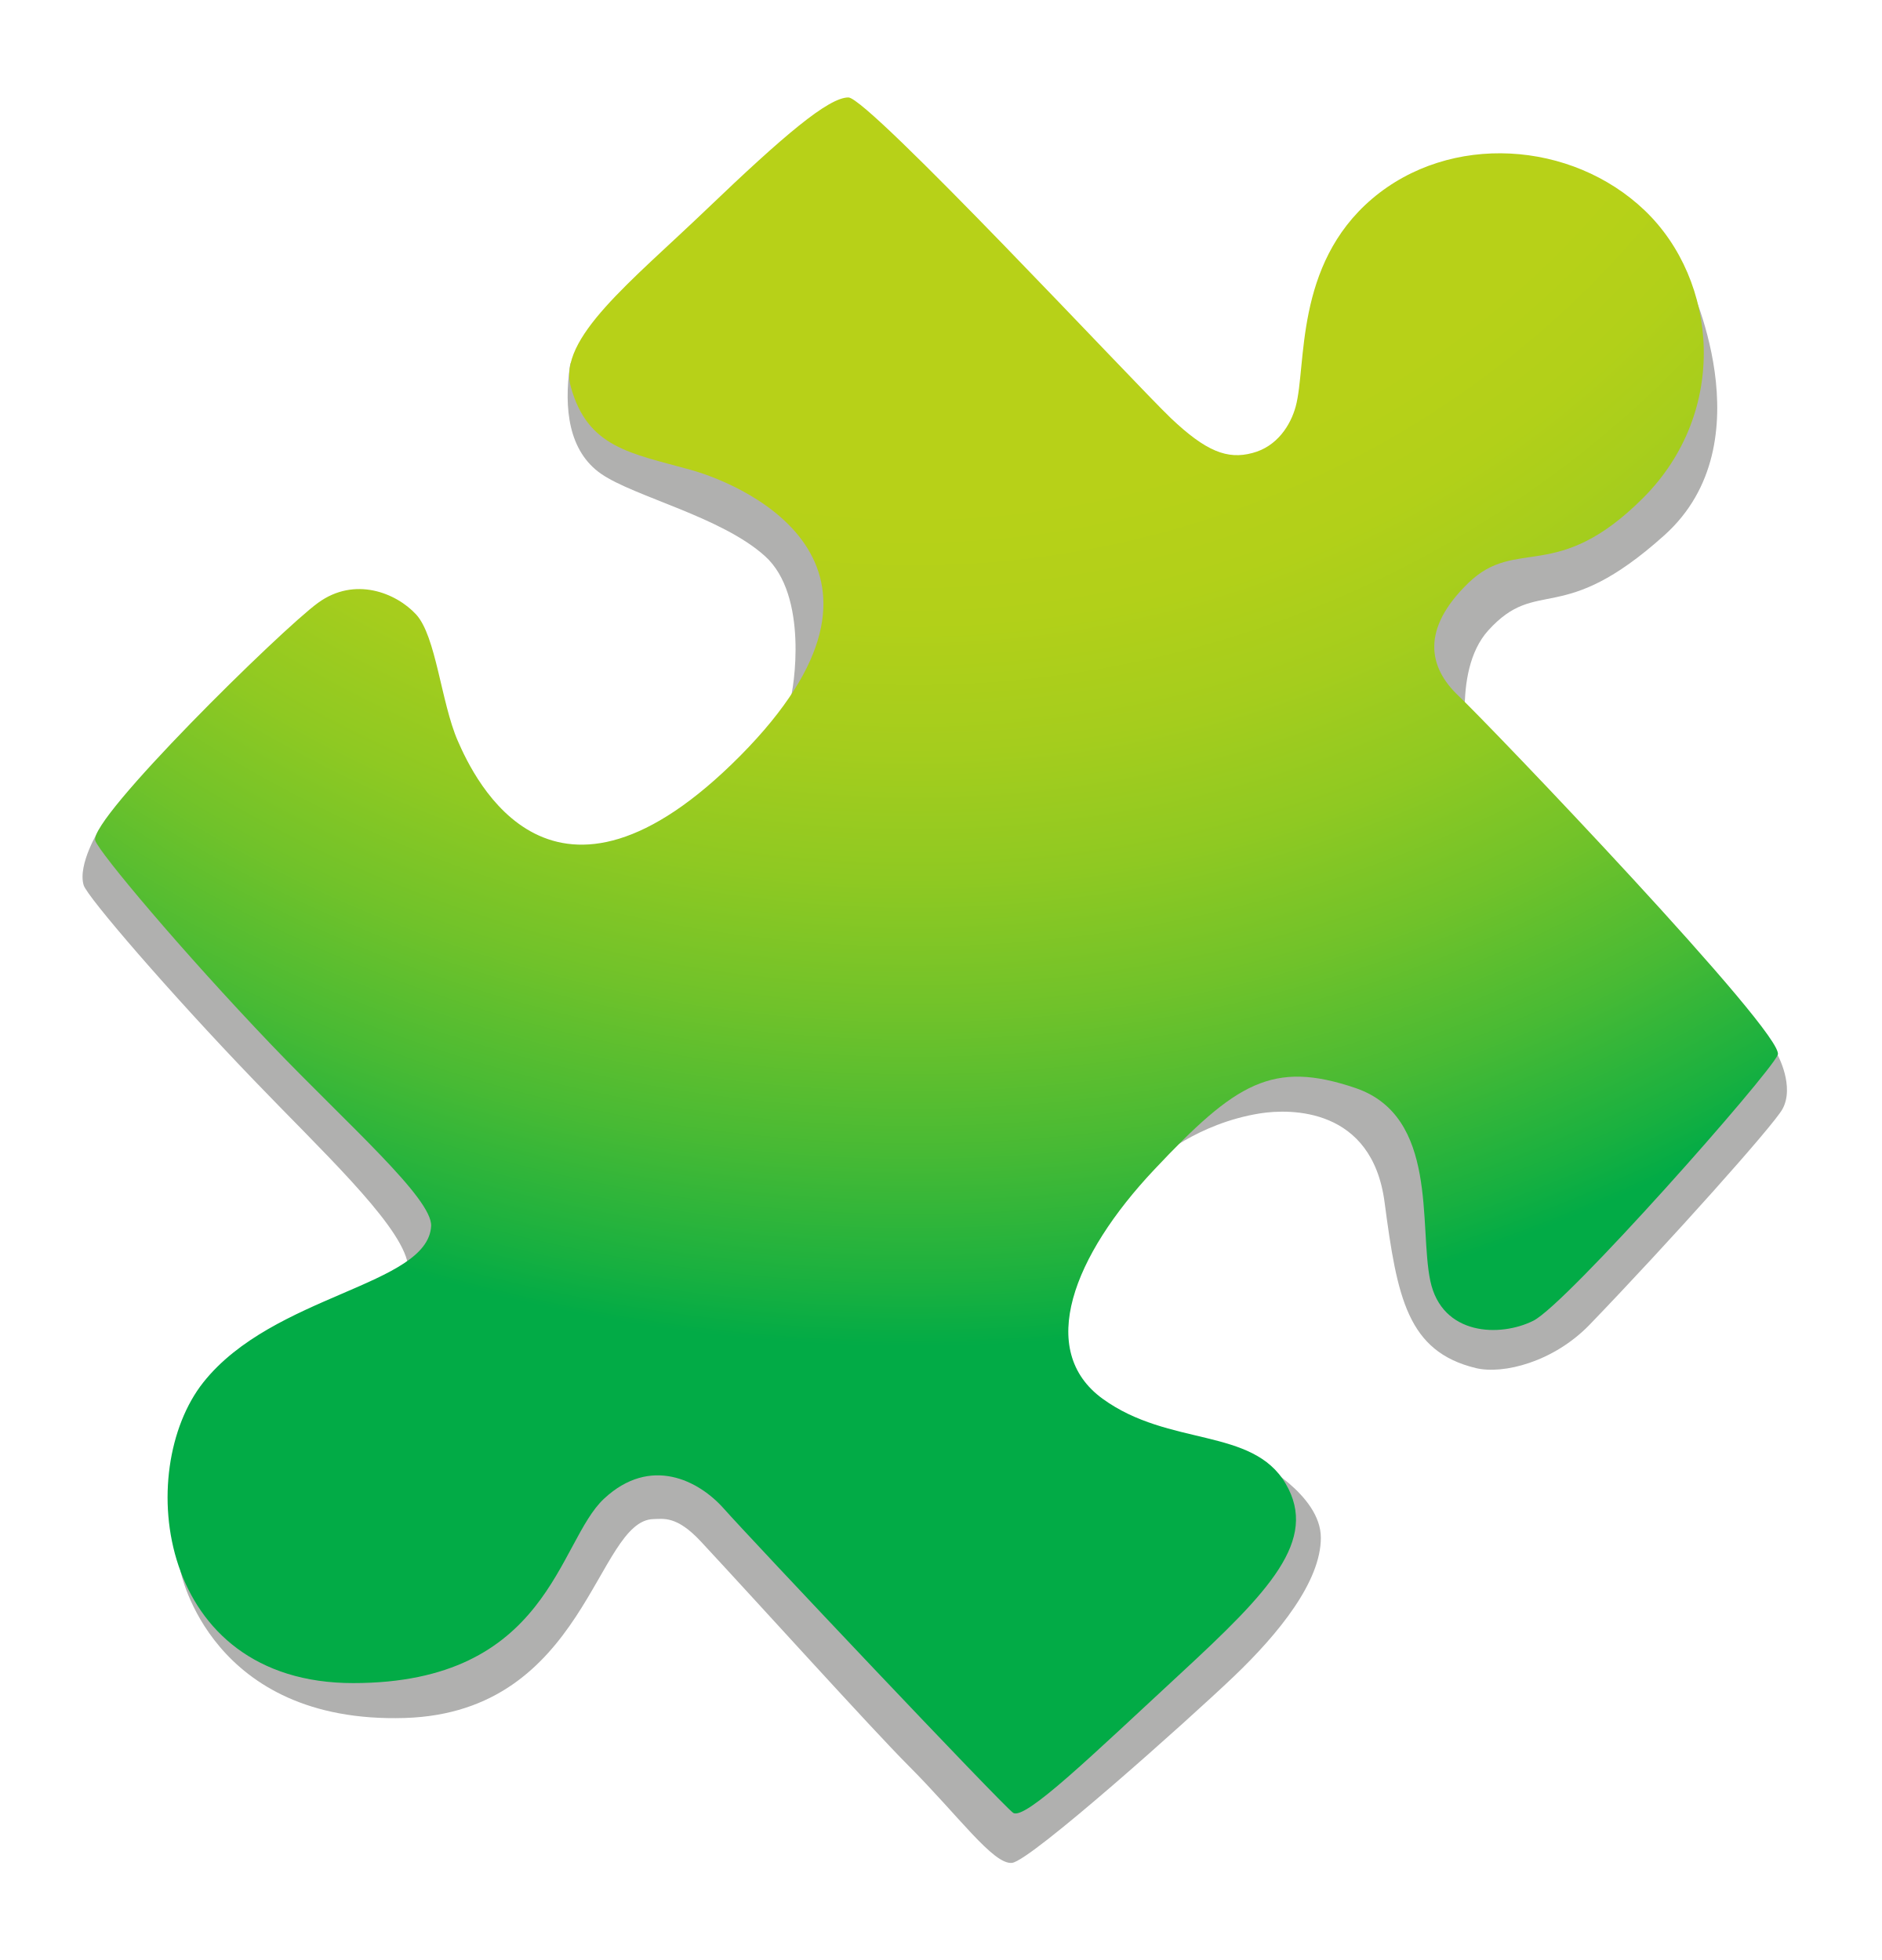
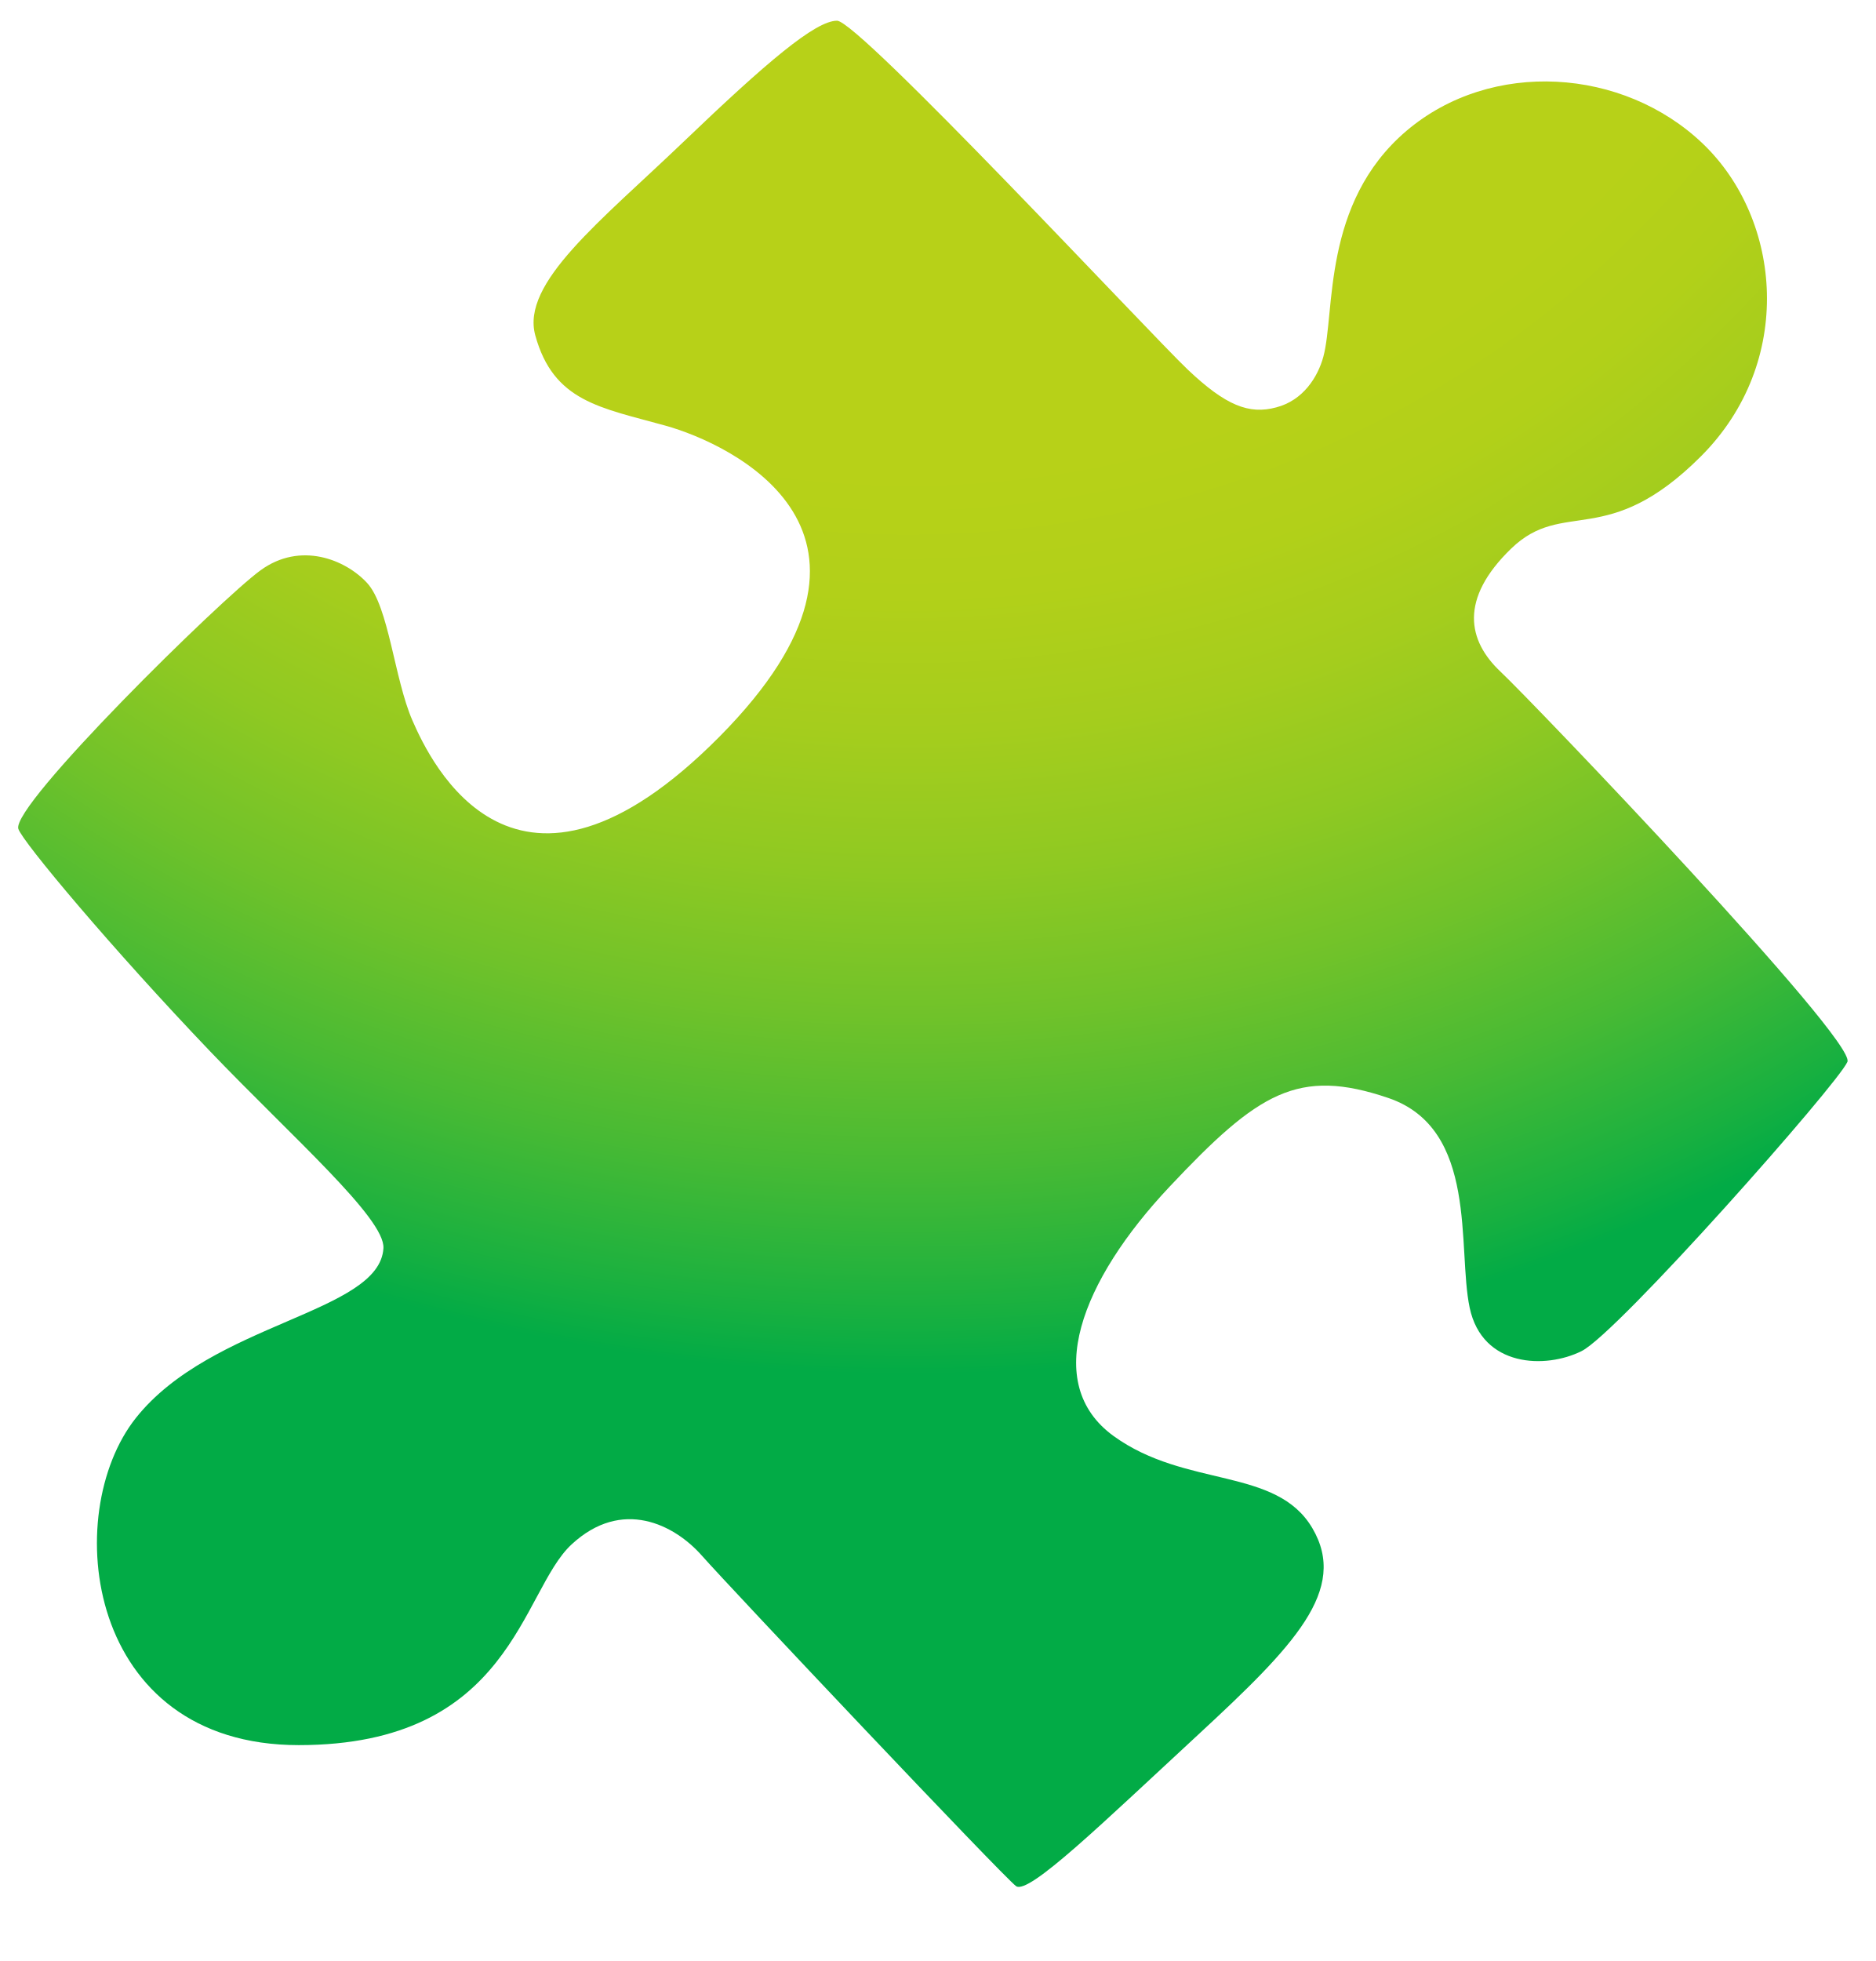
- <svg xmlns="http://www.w3.org/2000/svg" id="puzzle" width="24" height="25" viewBox="0 0 24 25" fill="none">
-   <path d="M6.139 11.713C6.06 11.634 1.266 10.578 1.266 10.578C1.266 10.578 0.987 11.026 1.067 11.291C1.112 11.439 2.159 12.656 3.235 13.775C4.084 14.66 5.05 15.56 5.19 16.074C5.406 16.865 5.429 18.134 5.429 18.134L2.303 20.043C2.303 20.043 2.685 21.989 5.164 21.913C7.48 21.841 7.6 19.389 8.335 19.376C8.459 19.374 8.629 19.331 8.935 19.659C9.692 20.473 11.11 22.044 11.584 22.52C12.218 23.154 12.668 23.788 12.906 23.761C13.144 23.735 15.152 21.939 15.734 21.384C16.315 20.829 16.844 20.169 16.844 19.614C16.844 19.059 16.024 18.637 16.024 18.637L11.505 19.166L6.139 11.713ZM19.429 4.554C19.508 4.554 21.516 3.551 21.516 3.551C21.516 3.551 22.547 5.638 21.226 6.826C19.904 8.015 19.613 7.342 18.979 8.041C18.495 8.576 18.741 9.68 18.741 9.68L22.669 13.456C22.669 13.456 22.889 13.856 22.731 14.146C22.619 14.352 21.297 15.832 20.273 16.895C19.812 17.373 19.169 17.534 18.82 17.45C17.948 17.238 17.817 16.552 17.657 15.337C17.498 14.122 16.452 14.141 16.071 14.201C15.269 14.328 14.745 14.797 14.745 14.797C14.745 14.797 10.021 9.103 10.073 8.943C10.126 8.784 10.311 7.595 9.756 7.094C9.201 6.592 8.093 6.337 7.669 6.046C7.247 5.756 7.191 5.203 7.268 4.666C7.345 4.13 10.761 4.136 10.761 4.136C10.761 4.136 16.652 7.385 16.68 7.254C16.707 7.115 19.429 4.554 19.429 4.554Z" fill="#B0B0AF" />
-   <path d="M16.523 5.186C16.665 4.664 16.502 3.384 17.497 2.536C18.493 1.689 20.042 1.794 20.974 2.684C21.906 3.575 22.056 5.249 20.953 6.352C19.851 7.454 19.343 6.839 18.727 7.434C18.113 8.028 18.219 8.516 18.6 8.876C18.983 9.236 22.777 13.201 22.671 13.454C22.564 13.708 19.978 16.634 19.554 16.846C19.131 17.058 18.388 17.038 18.24 16.338C18.092 15.639 18.347 14.24 17.286 13.878C16.226 13.518 15.759 13.814 14.721 14.917C13.682 16.019 13.215 17.227 14.062 17.842C14.91 18.457 15.971 18.202 16.395 18.924C16.819 19.646 16.183 20.302 15.06 21.341C13.937 22.379 13.067 23.227 12.919 23.122C12.771 23.015 9.548 19.603 9.231 19.243C8.912 18.883 8.297 18.564 7.704 19.115C7.11 19.666 7.005 21.468 4.504 21.468C2.003 21.468 1.703 18.755 2.593 17.632C3.484 16.509 5.454 16.402 5.498 15.639C5.516 15.288 4.434 14.343 3.463 13.329C2.321 12.134 1.26 10.869 1.215 10.721C1.131 10.445 3.589 8.028 4.056 7.689C4.523 7.349 5.051 7.561 5.306 7.837C5.561 8.113 5.625 8.96 5.837 9.448C6.049 9.935 7.044 12.056 9.441 9.639C11.814 7.243 9.568 6.204 8.805 5.992C8.042 5.78 7.493 5.711 7.279 4.933C7.11 4.318 8.042 3.598 9.017 2.664C9.992 1.73 10.564 1.243 10.819 1.243C11.074 1.243 14.486 4.91 14.932 5.334C15.379 5.758 15.652 5.864 15.971 5.778C16.288 5.696 16.459 5.42 16.523 5.186Z" fill="url(#paint0_radial_256_8)"> </path>
+ <svg xmlns="http://www.w3.org/2000/svg" width="22" height="23" viewBox="0 0 22 23" fill="none">
+   <path d="M15.523 4.186C15.665 3.664 15.502 2.384 16.497 1.536C17.493 0.689 19.042 0.794 19.974 1.684C20.906 2.575 21.056 4.249 19.953 5.352C18.851 6.454 18.343 5.839 17.727 6.434C17.113 7.028 17.219 7.516 17.6 7.876C17.983 8.236 21.777 12.201 21.671 12.454C21.564 12.708 18.978 15.634 18.554 15.846C18.131 16.058 17.388 16.038 17.24 15.338C17.092 14.639 17.347 13.24 16.286 12.878C15.226 12.518 14.759 12.814 13.721 13.917C12.682 15.019 12.215 16.227 13.062 16.842C13.91 17.457 14.971 17.202 15.395 17.924C15.819 18.646 15.183 19.302 14.06 20.341C12.937 21.379 12.067 22.227 11.919 22.122C11.771 22.015 8.548 18.603 8.231 18.243C7.912 17.883 7.297 17.564 6.704 18.115C6.11 18.666 6.005 20.468 3.504 20.468C1.003 20.468 0.703 17.755 1.593 16.632C2.484 15.509 4.454 15.402 4.498 14.639C4.516 14.288 3.434 13.343 2.463 12.329C1.321 11.134 0.26 9.869 0.215 9.721C0.131 9.445 2.589 7.028 3.056 6.689C3.523 6.349 4.051 6.561 4.306 6.837C4.561 7.113 4.625 7.96 4.837 8.448C5.049 8.935 6.044 11.056 8.441 8.639C10.814 6.243 8.568 5.204 7.805 4.992C7.042 4.78 6.493 4.711 6.279 3.933C6.11 3.318 7.042 2.598 8.017 1.664C8.992 0.73 9.564 0.243 9.819 0.243C10.074 0.243 13.486 3.91 13.932 4.334C14.379 4.758 14.652 4.864 14.971 4.778C15.288 4.696 15.459 4.42 15.523 4.186Z" fill="url(#paint0_radial_256_10)" />
  <defs>
-     <radialGradient id="paint0_radial_256_8" cx="0" cy="0" r="1" gradientUnits="userSpaceOnUse" gradientTransform="translate(11.6573 -4.8062) scale(22.3547 22.3547)">
+     <radialGradient id="paint0_radial_256_10" cx="0" cy="0" r="1" gradientUnits="userSpaceOnUse" gradientTransform="translate(10.6573 -5.8062) scale(22.3547 22.3547)">
      <stop offset="0.508" stop-color="#B7D118" />
      <stop offset="0.572" stop-color="#B2D019" />
      <stop offset="0.643" stop-color="#A5CD1D" />
      <stop offset="0.717" stop-color="#8FC922" />
      <stop offset="0.793" stop-color="#70C22A" />
      <stop offset="0.871" stop-color="#48BA34" />
      <stop offset="0.949" stop-color="#18B040" />
      <stop offset="0.981" stop-color="#02AB46" />
    </radialGradient>
  </defs>
</svg>
